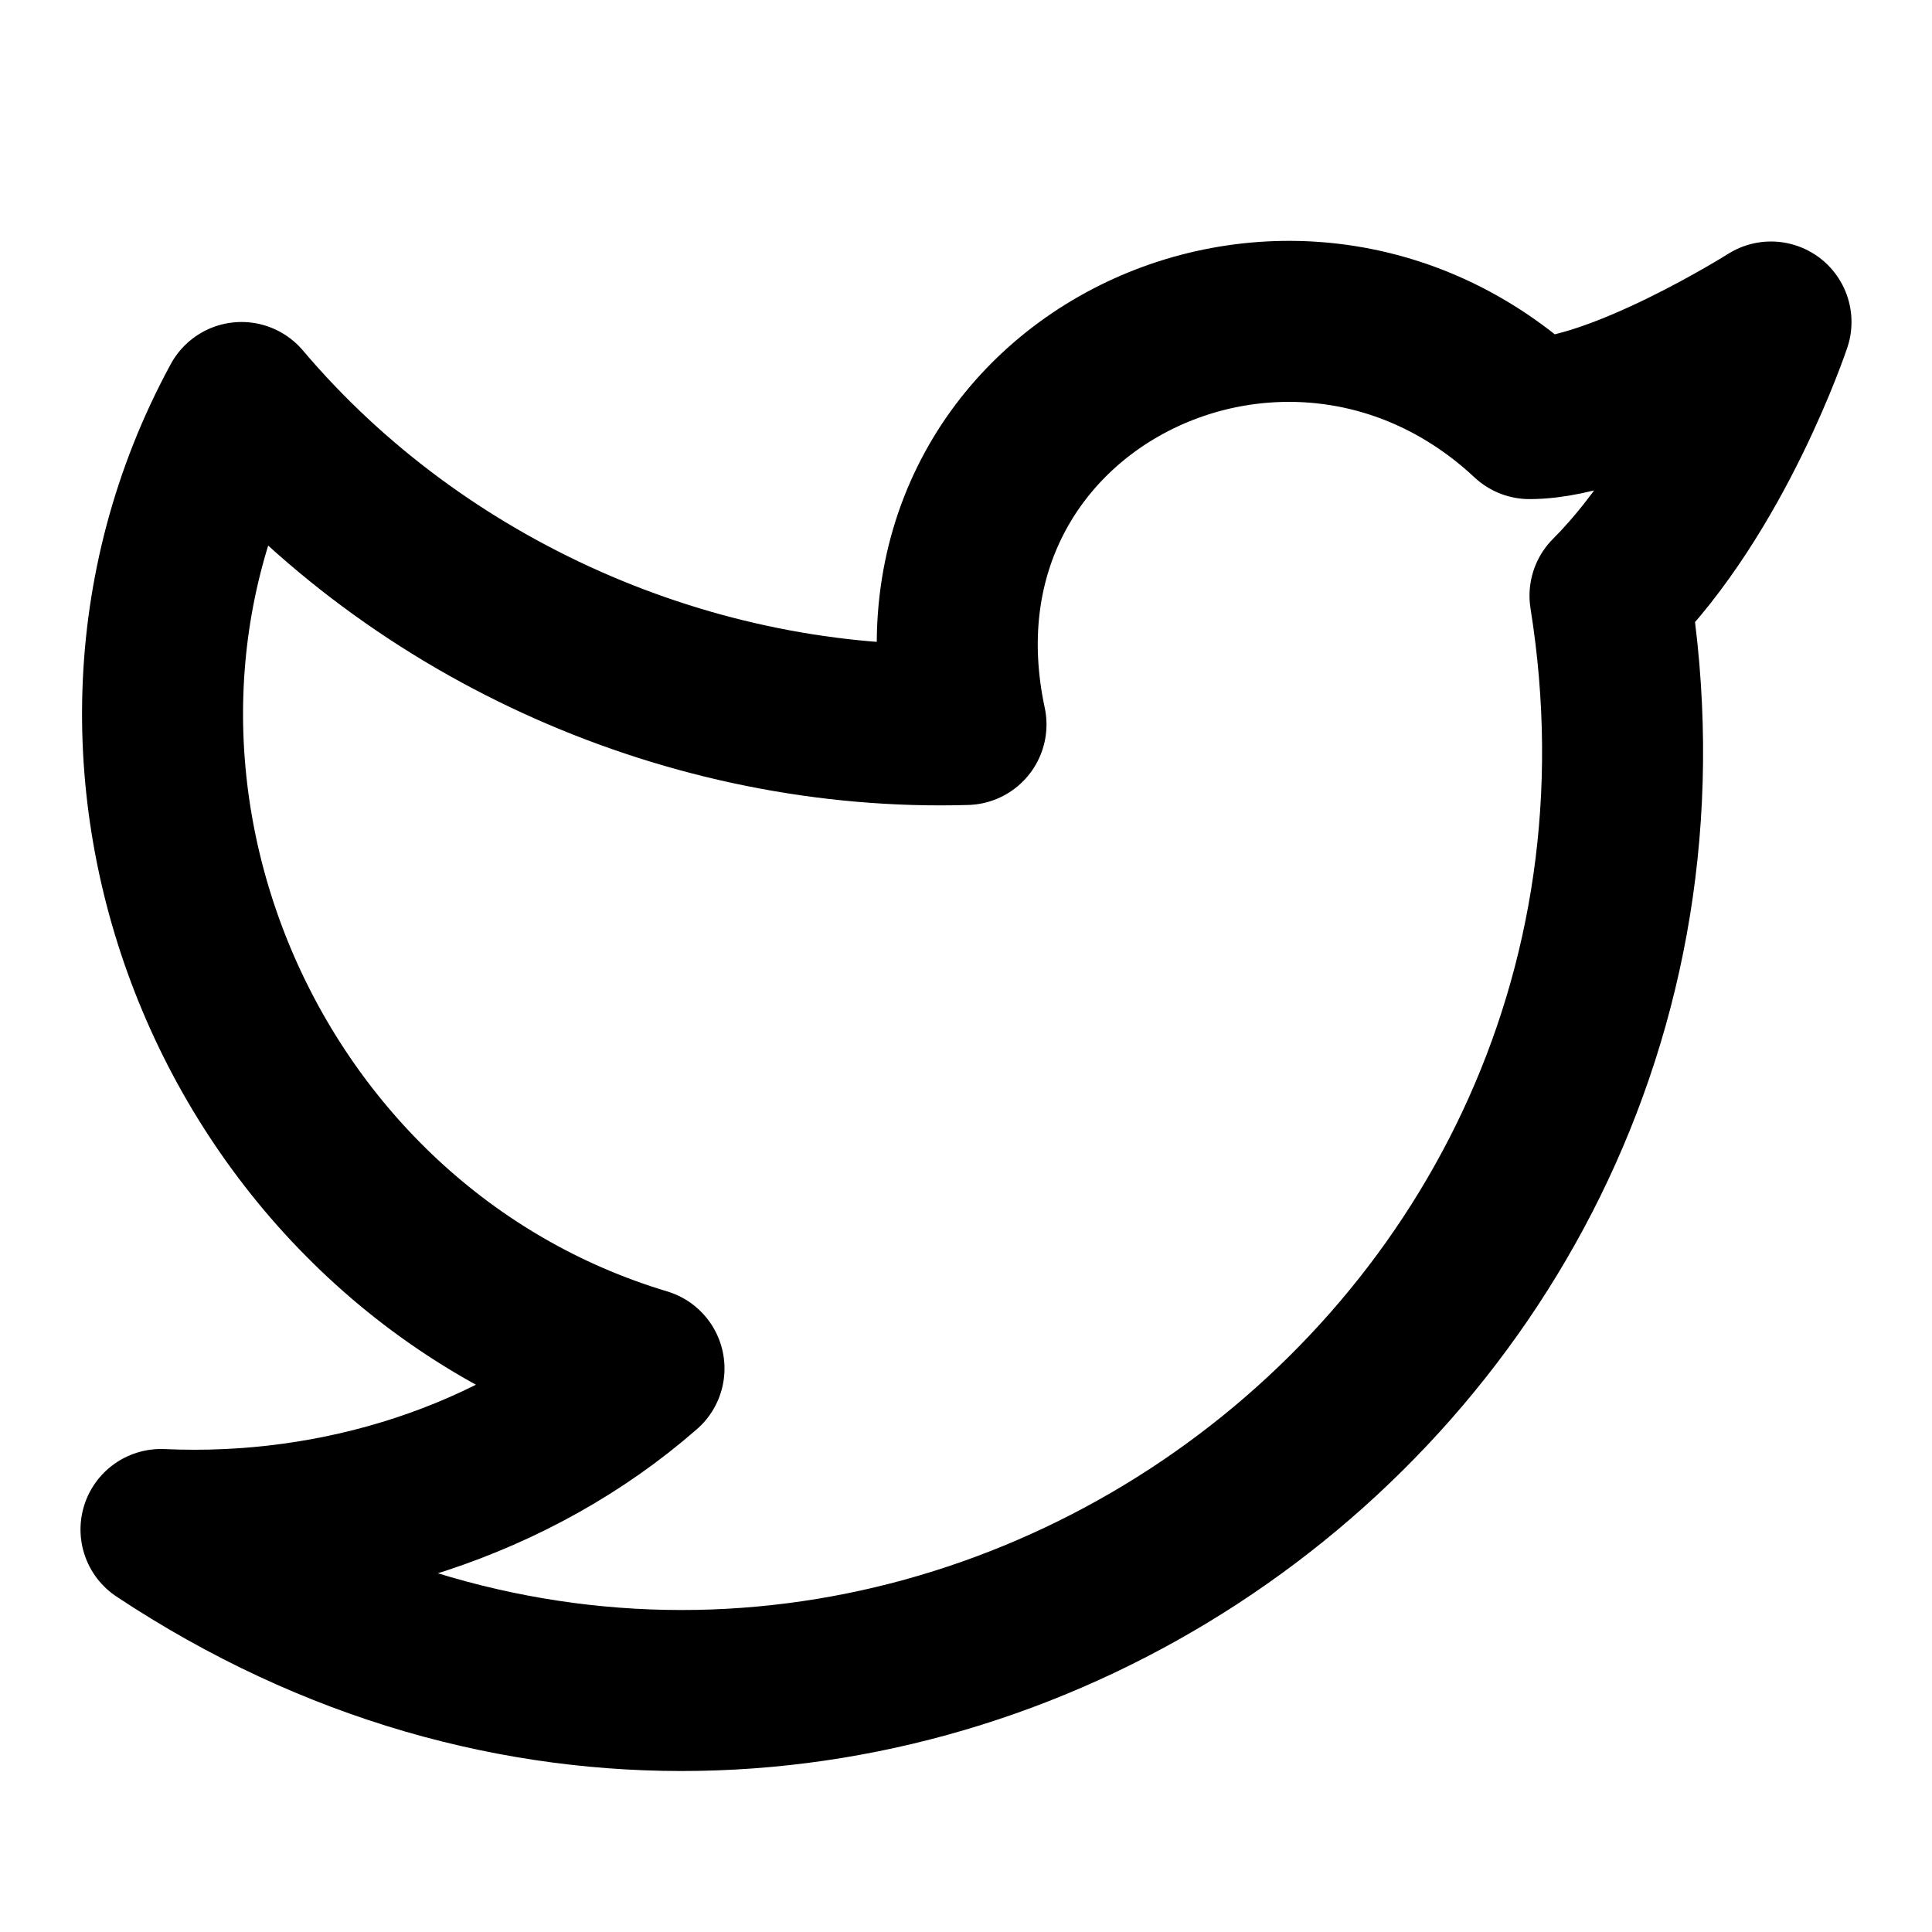
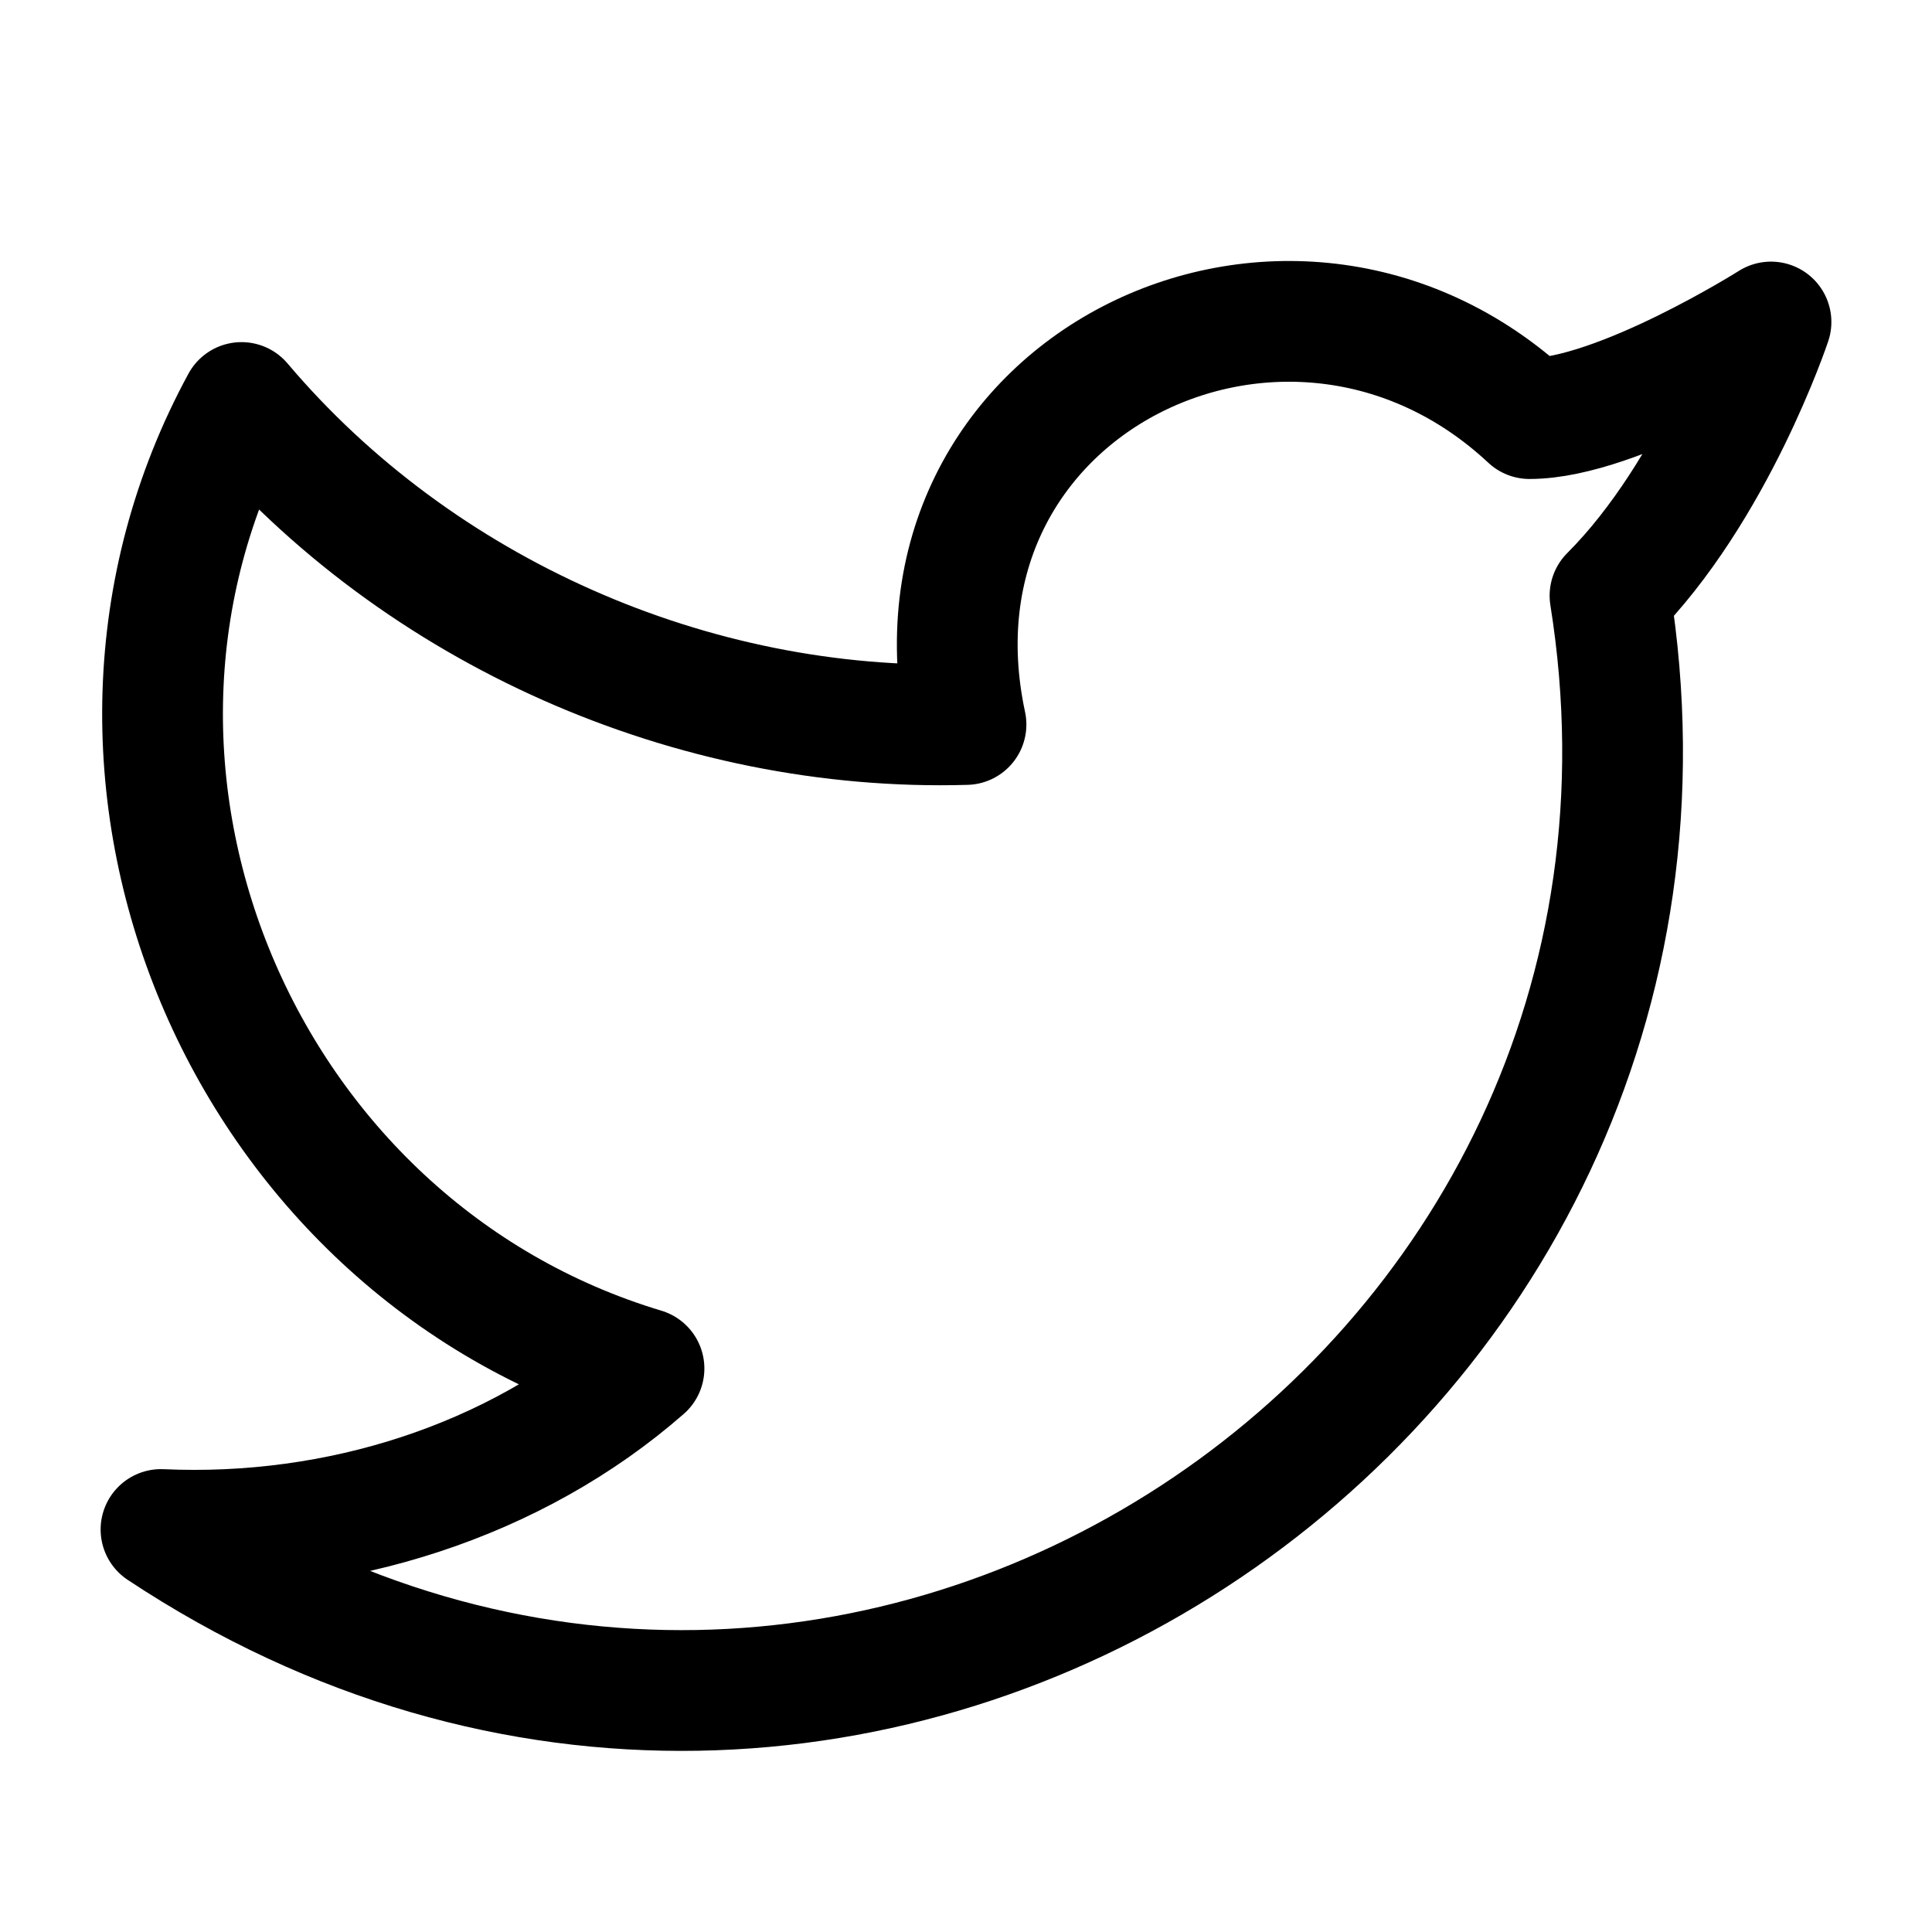
- <svg xmlns="http://www.w3.org/2000/svg" width="24" height="24" viewBox="0 0 24 24" fill="none" stroke="currentColor" stroke-width="2" stroke-linecap="round" stroke-linejoin="round" class="lucide lucide-twitter">
+ <svg xmlns="http://www.w3.org/2000/svg" width="24" height="24" viewBox="0 0 24 24" fill="none" stroke="currentColor" stroke-width="1.5" stroke-linecap="round" stroke-linejoin="round" class="lucide lucide-twitter">
  <path d="M22 4s-.7 2.1-2 3.4c1.6 10-9.4 17.3-18 11.6 2.2.1 4.4-.6 6-2C3 15.5.5 9.6 3 5c2.2 2.6 5.6 4.1 9 4-.9-4.2 4-6.6 7-3.8 1.1 0 3-1.2 3-1.2z" />
</svg>
